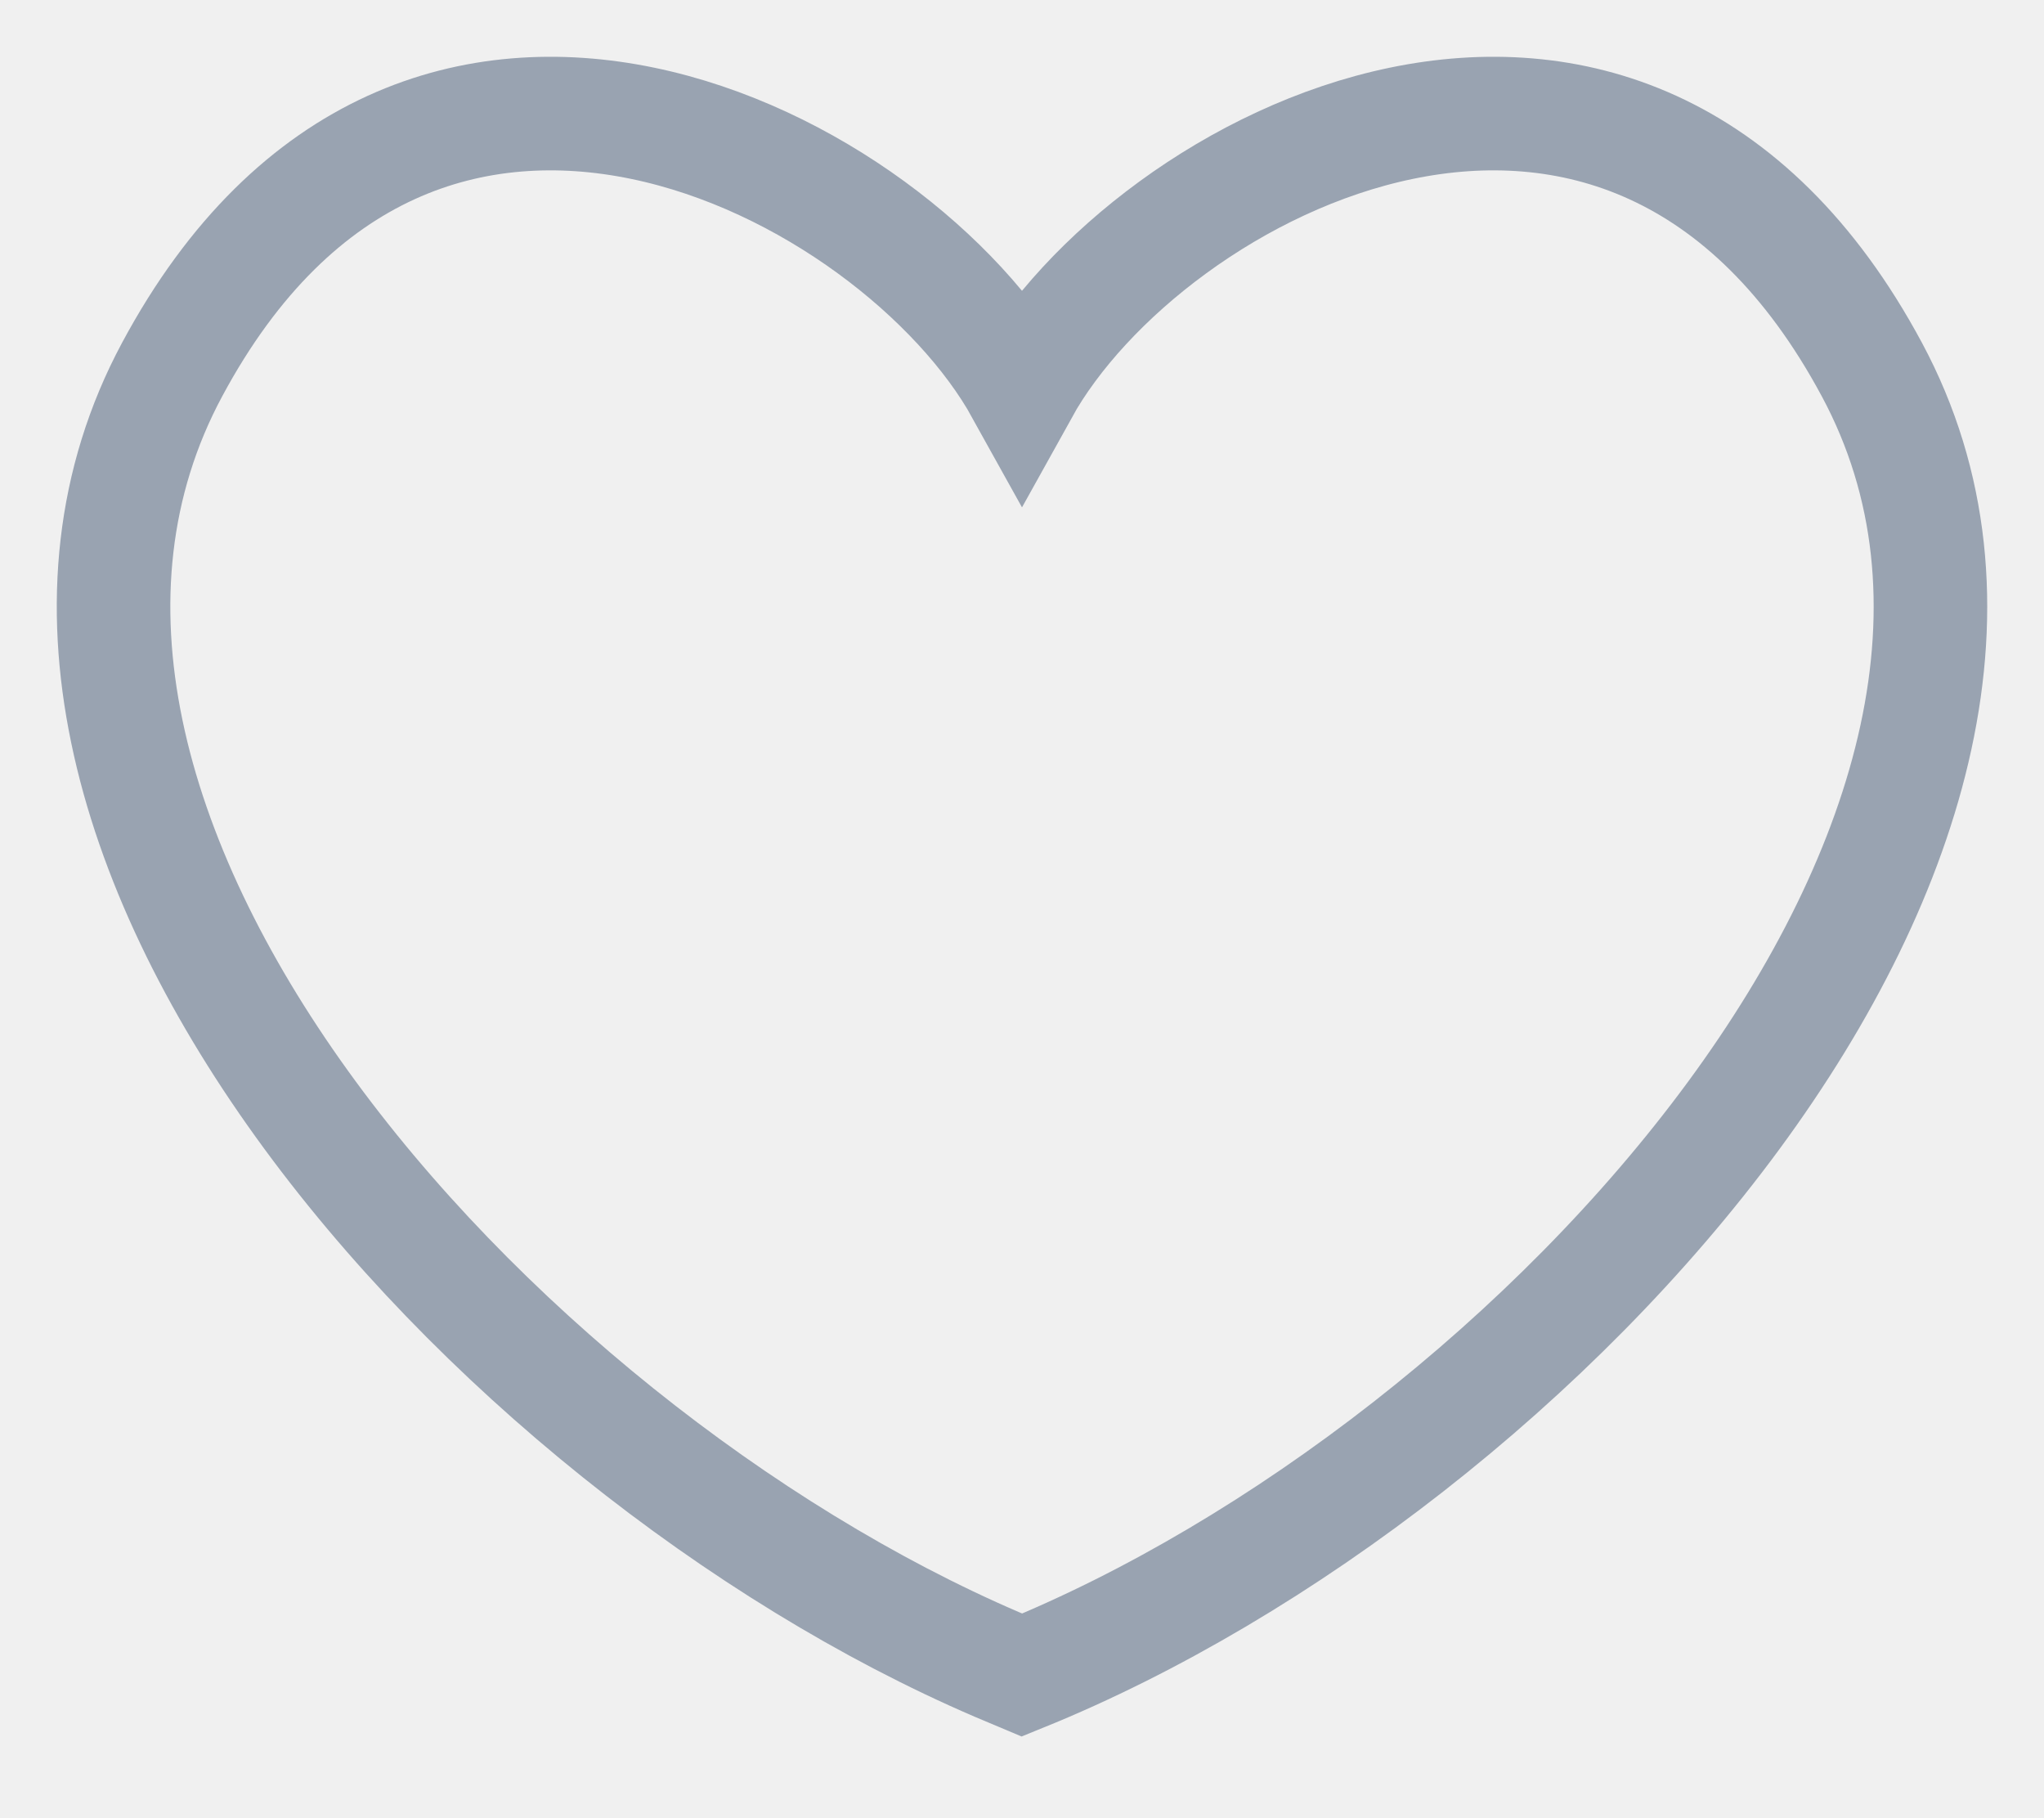
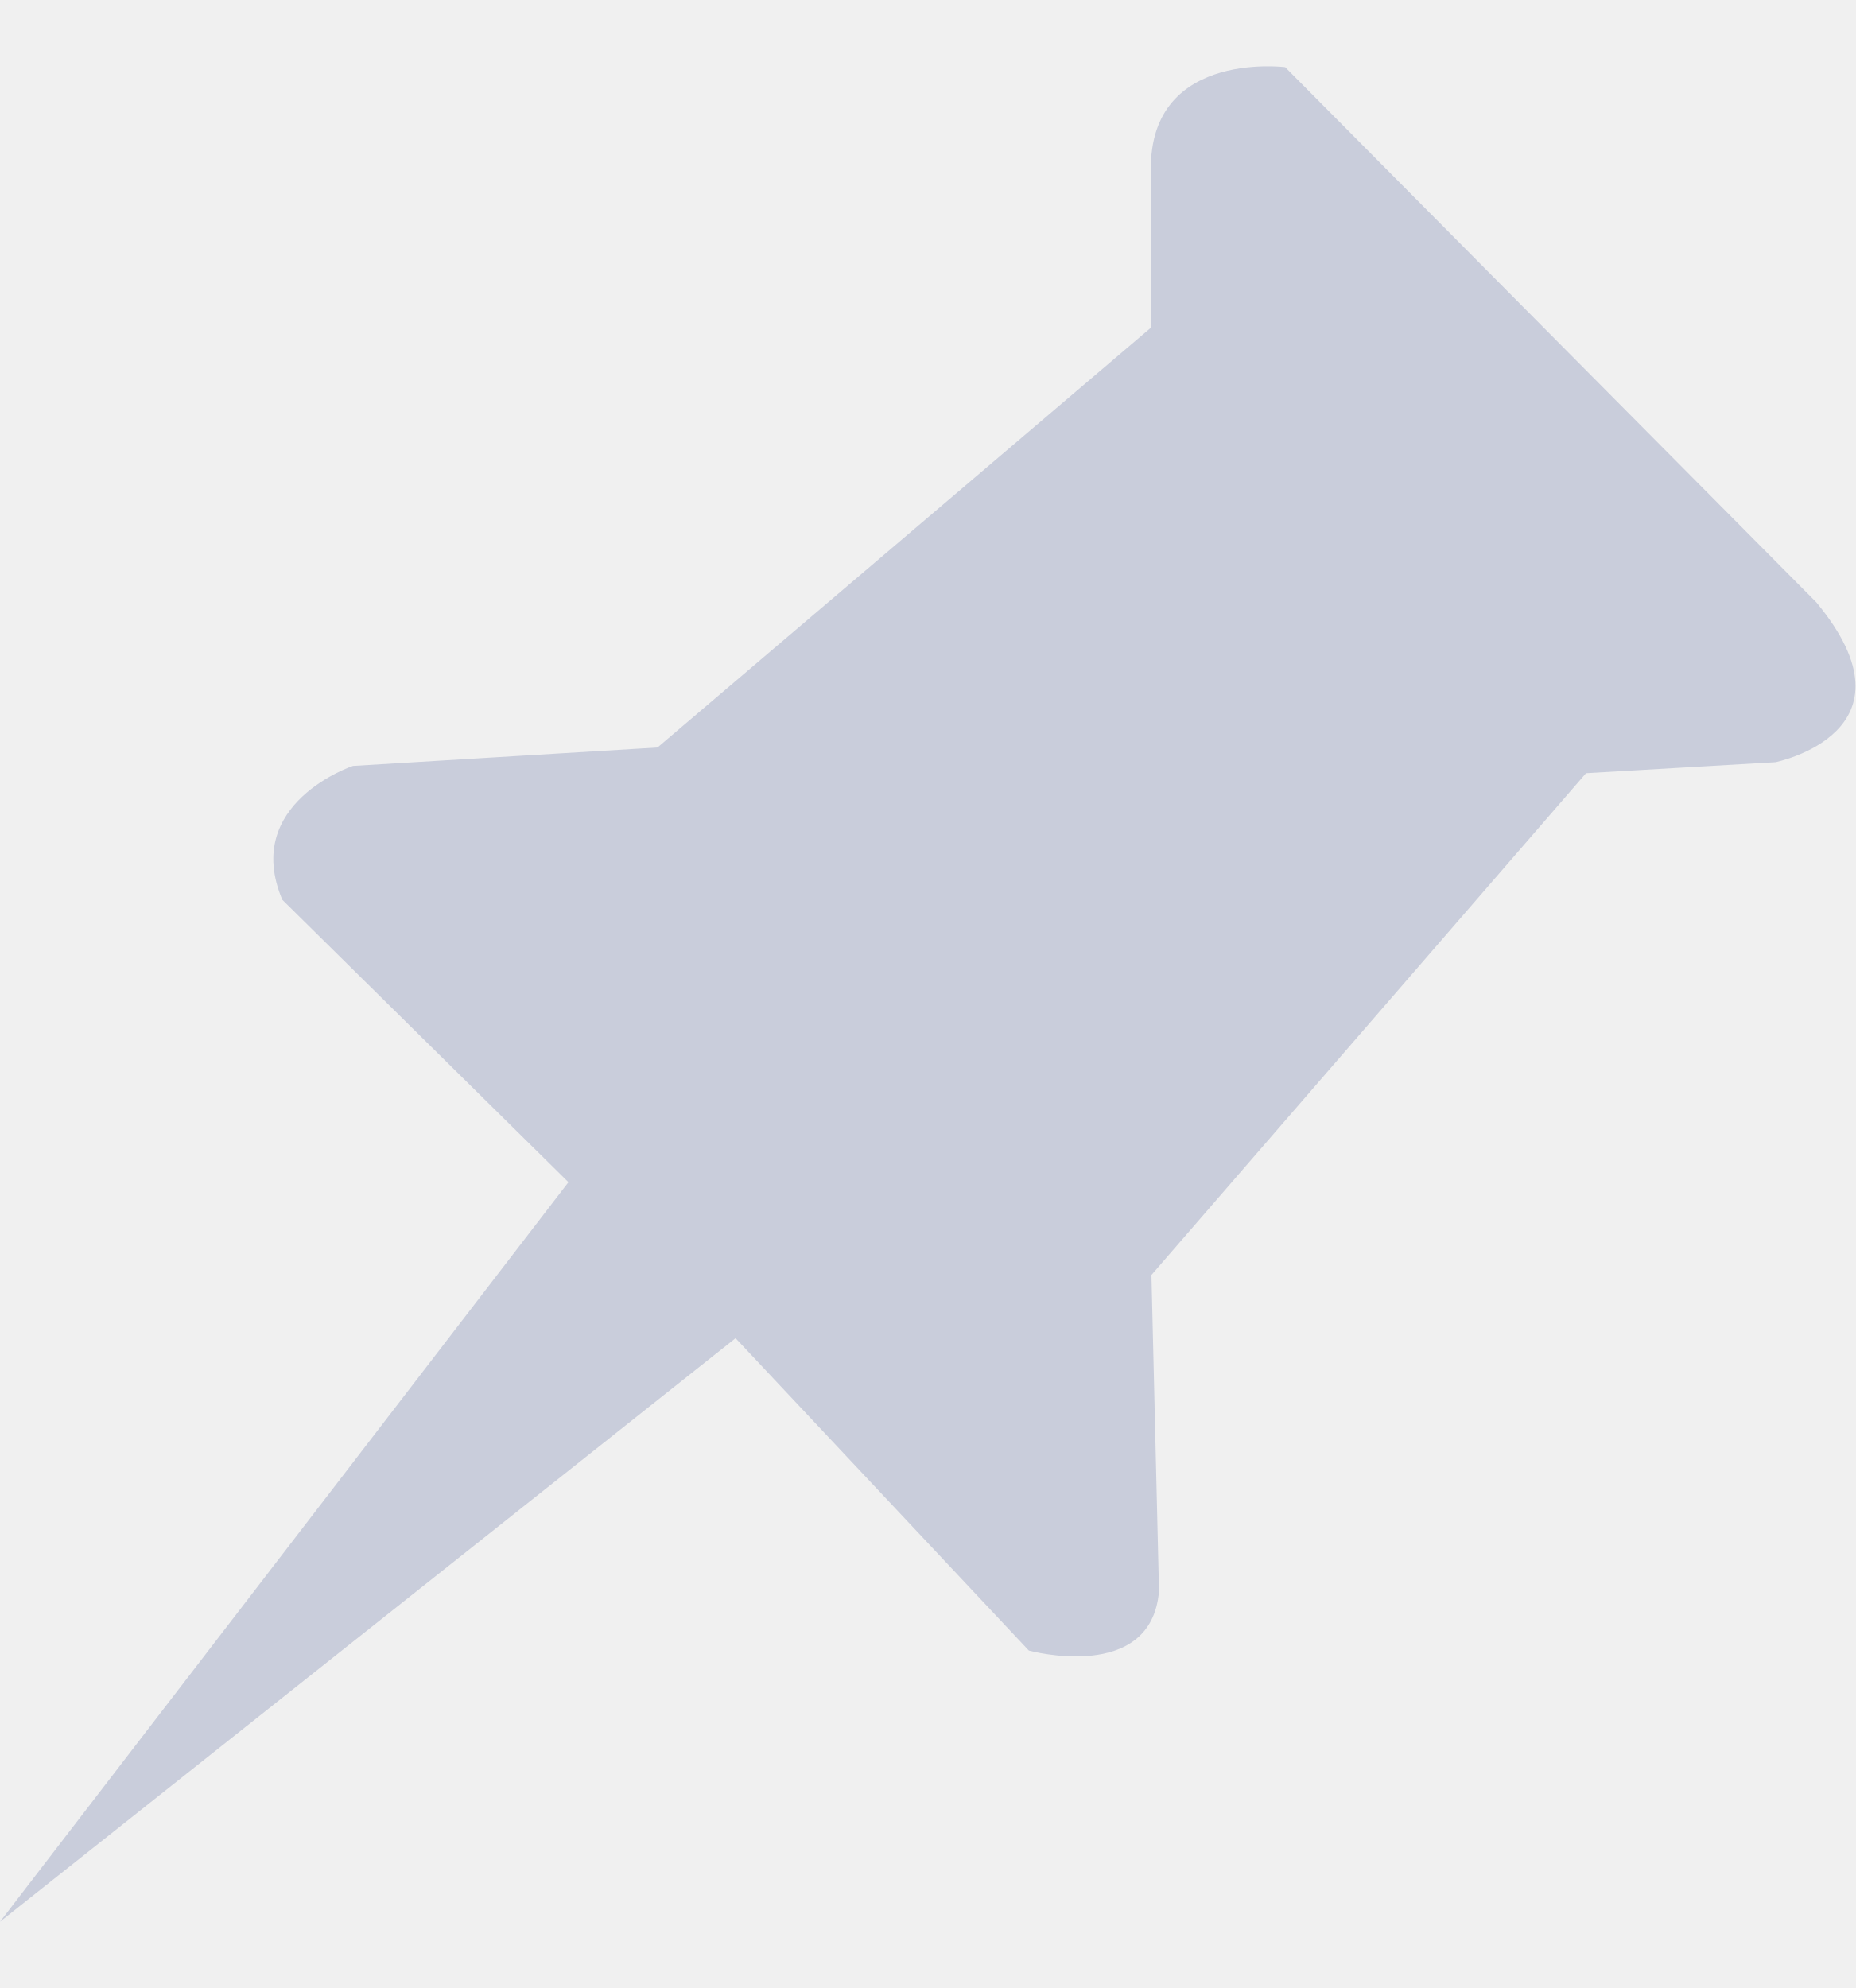
- <svg xmlns="http://www.w3.org/2000/svg" width="18px" height="16px" viewBox="0 0 18 16" version="1.1">
-   <g id="页面-1" stroke="none" stroke-width="1" fill="none" fill-rule="evenodd">
-     <g id="详情样式" transform="translate(-336, -587)" stroke="#99A3B1">
-       <g id="编组-3" transform="translate(0, 254)">
-         <path d="M344.779,347.654 C340.271,345.716 335.382,340.226 337.516,336.253 C339.684,332.215 343.898,334.449 345,336.436 L345,336.436 C346.102,334.449 350.316,332.215 352.484,336.253 C354.653,340.291 349.567,345.896 345,347.747 Z" id="形状结合备份-5" />
-       </g>
-     </g>
+ <svg xmlns="http://www.w3.org/2000/svg" width="14" height="15" viewBox="0 0 14 15" fill="none">
+   <g id="sport / event_detail / ico_pin_nor" clip-path="url(#clip0_477_27169)">
+     <path id="Path" fill-rule="evenodd" clip-rule="evenodd" d="M6.43846e-05 14.5L5.55 10.097L7.763 12.454C7.763 12.454 8.688 12.706 8.745 12.005L8.688 9.62L11.967 5.834L13.396 5.751C13.396 5.751 14.517 5.525 13.705 4.545L9.697 0.507C9.697 0.507 8.605 0.367 8.688 1.375V2.469L4.961 5.64L2.663 5.779C2.663 5.779 1.822 6.059 2.13 6.789L4.289 8.92L0 14.5L6.43846e-05 14.5Z" fill="#C9CDDB" />
  </g>
+   <defs>
+     <clipPath id="clip0_477_27169">
+       <rect width="14" height="14" fill="white" transform="translate(0 0.5)" />
+     </clipPath>
+   </defs>
</svg>
